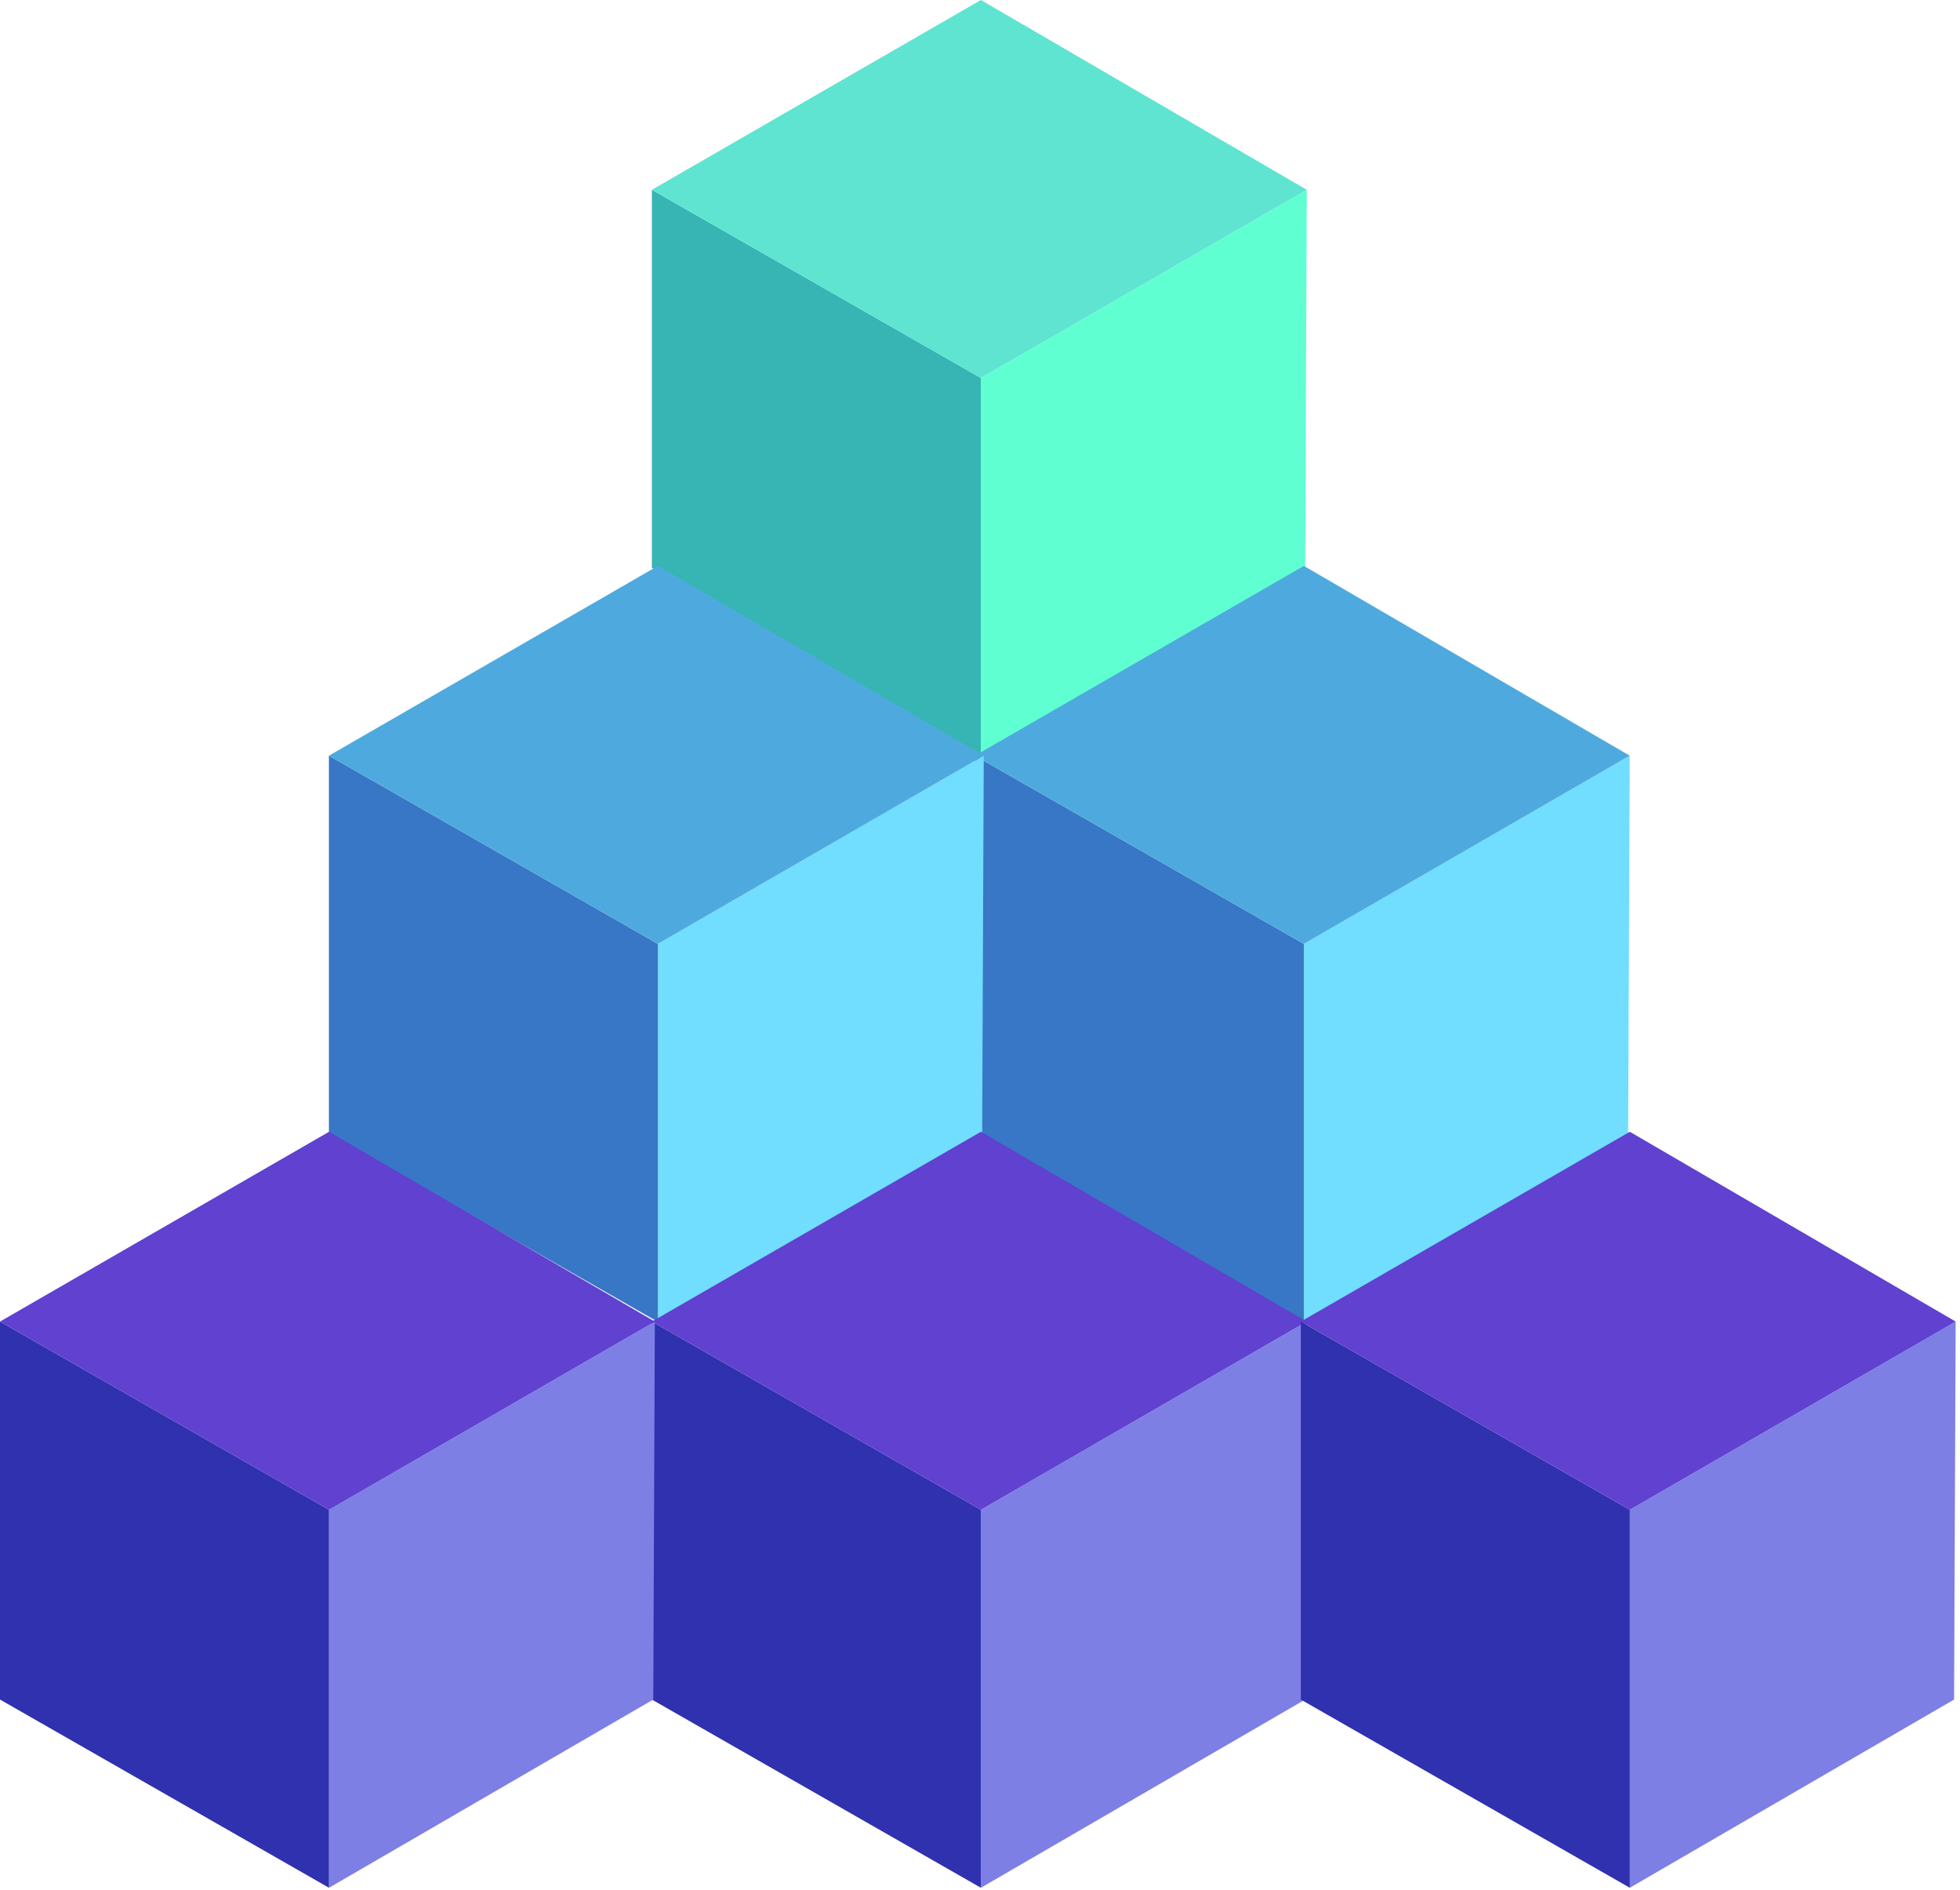
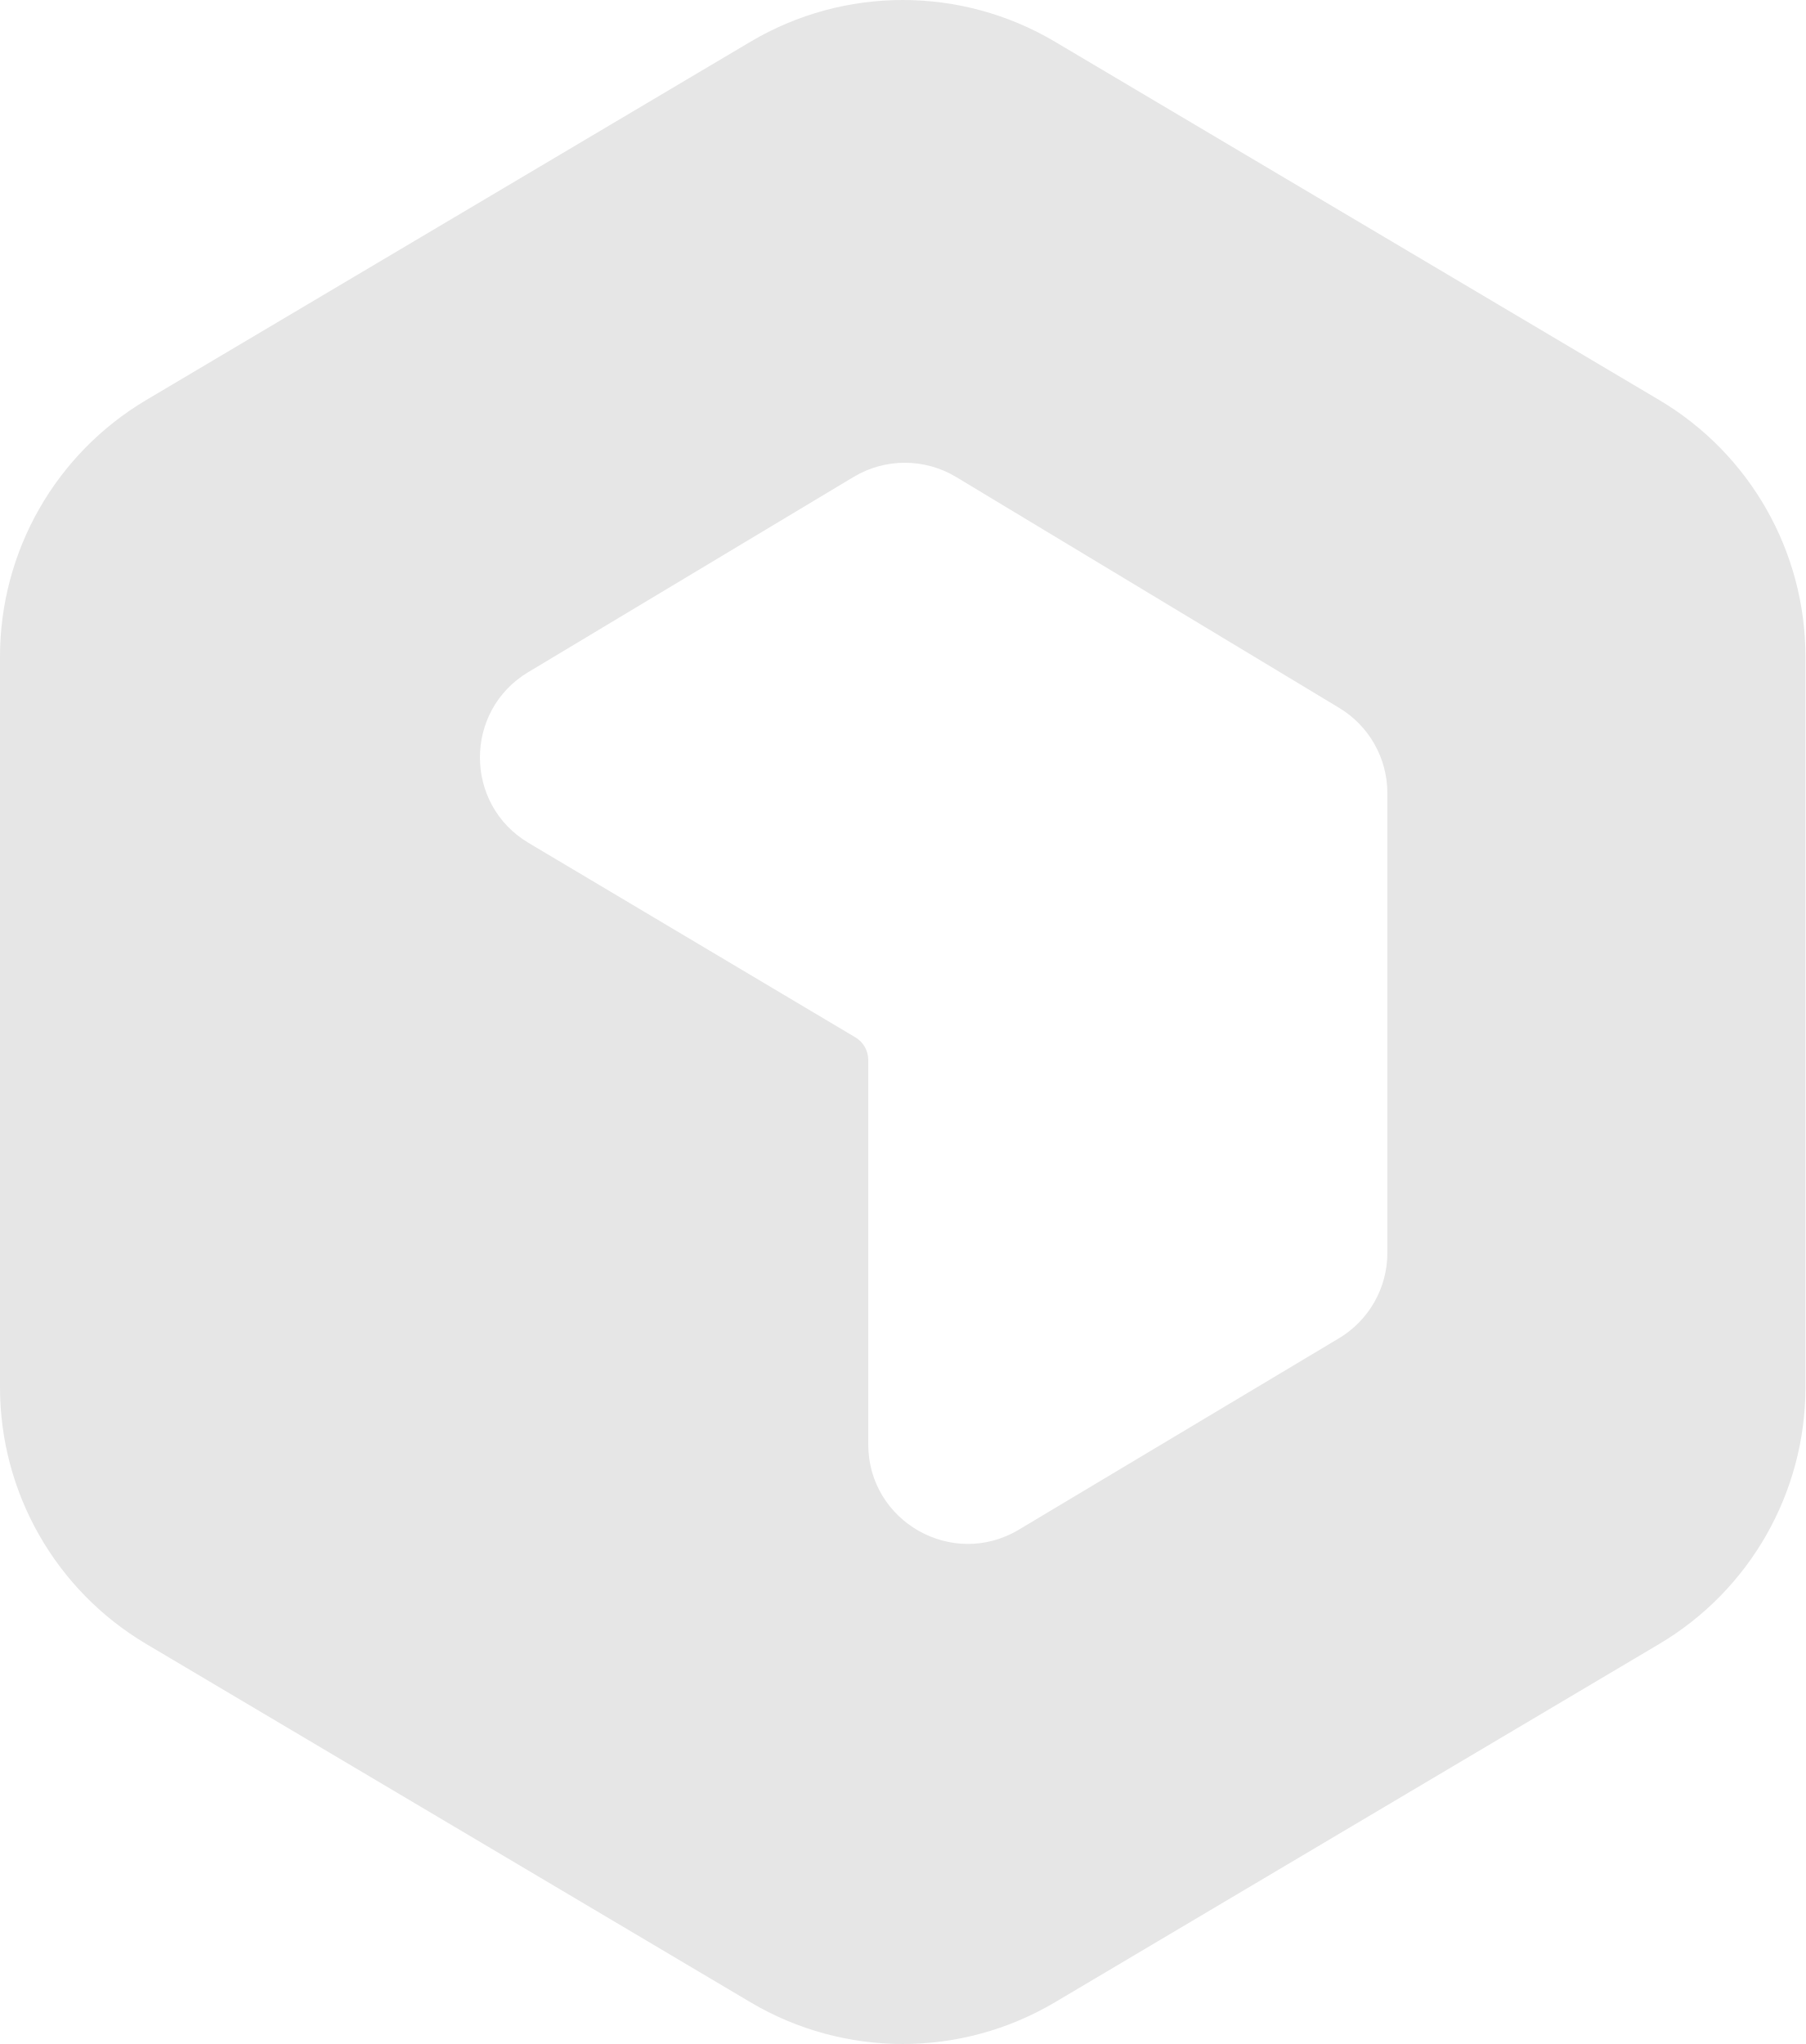
- <svg xmlns="http://www.w3.org/2000/svg" version="1.1" width="362" height="349">
-   <svg width="362" height="349" viewBox="0 0 362 349" fill="none">
-     <path d="M181.165 139.643V69.821L241.346 35.056L241.054 104.878L181.165 139.643Z" fill="#60FFD2" />
-     <path d="M181.165 69.821V139.643L120.4 104.878V35.056L181.165 69.821Z" fill="#36B5B4" />
-     <path d="M120.4 35.056L181.165 69.821L241.347 35.056L181.165 -0.001L120.4 35.056Z" fill="#5FE4D2" />
-     <path d="M240.818 244.172V174.35L300.999 139.585L300.707 209.407L240.818 244.172Z" fill="#71DEFF" />
-     <path d="M240.818 174.35V244.172L180.052 209.407V139.585L240.818 174.35Z" fill="#3877C5" />
-     <path d="M180.052 139.586L240.818 174.35L300.999 139.586L240.818 104.528L180.052 139.586Z" fill="#4EAADE" />
-     <path d="M121.512 244.172V174.35L181.693 139.585L181.401 209.407L121.512 244.172Z" fill="#71DEFF" />
-     <path d="M121.512 174.35V244.172L60.747 209.407V139.585L121.512 174.35Z" fill="#3877C5" />
-     <path d="M60.747 139.586L121.512 174.35L181.694 139.586L121.512 104.528L60.747 139.586Z" fill="#4EAADE" />
-     <path d="M181.165 348.701V278.879L241.346 244.114L241.054 313.936L181.165 348.701Z" fill="#7D7FE5" />
-     <path d="M181.165 278.879V348.701L120.4 313.936V244.114L181.165 278.879Z" fill="#2F31AE" />
-     <path d="M120.4 244.114L181.165 278.879L241.347 244.114L181.165 209.057L120.4 244.114Z" fill="#6041D0" />
-     <path d="M60.765 348.701V278.879L120.946 244.114L120.654 313.936L60.765 348.701Z" fill="#7D7FE5" />
-     <path d="M60.766 278.879V348.701L0 313.936V244.114L60.766 278.879Z" fill="#2F31AE" />
-     <path d="M0 244.114L60.766 278.879L120.947 244.114L60.766 209.057L0 244.114Z" fill="#6041D0" />
-     <path d="M301.017 348.701V278.879L361.198 244.114L360.906 313.936L301.017 348.701Z" fill="#7D7FE5" />
-     <path d="M301.018 278.879V348.701L240.252 313.936V244.114L301.018 278.879Z" fill="#2F31AE" />
-     <path d="M240.252 244.114L301.018 278.879L361.199 244.114L301.018 209.057L240.252 244.114Z" fill="#6041D0" />
-   </svg>
-   <style>@media (prefers-color-scheme: light) { :root { filter: none; } }
- @media (prefers-color-scheme: dark) { :root { filter: none; } }
- </style>
+ <svg xmlns="http://www.w3.org/2000/svg" width="424" height="480" viewBox="0 0 424 480" fill="none">
+   <path fill-rule="evenodd" clip-rule="evenodd" d="M176.24 9.804C198.287 -3.268 225.714 -3.268 247.761 9.804L389.658 93.939C410.947 106.562 424 129.472 424 154.217V325.783C424 350.528 410.947 373.439 389.658 386.062L247.761 470.196C225.714 483.268 198.287 483.268 176.24 470.196L34.343 386.062C13.054 373.439 0 350.528 0 325.783V154.217C0 129.472 13.054 106.562 34.343 93.939L176.24 9.804ZM224.561 112.025C217.155 107.562 207.886 107.551 200.471 111.999L124.056 157.836C108.898 166.929 108.938 188.904 124.128 197.943L200.899 243.618C202.762 244.727 203.903 246.734 203.903 248.901V339.17C203.903 357.314 223.69 368.532 239.265 359.22L314.442 314.275C321.496 310.057 325.815 302.443 325.815 294.225V186.253C325.815 178.065 321.527 170.474 314.514 166.246L224.561 112.025Z" fill="#E6E6E6" />
</svg>
